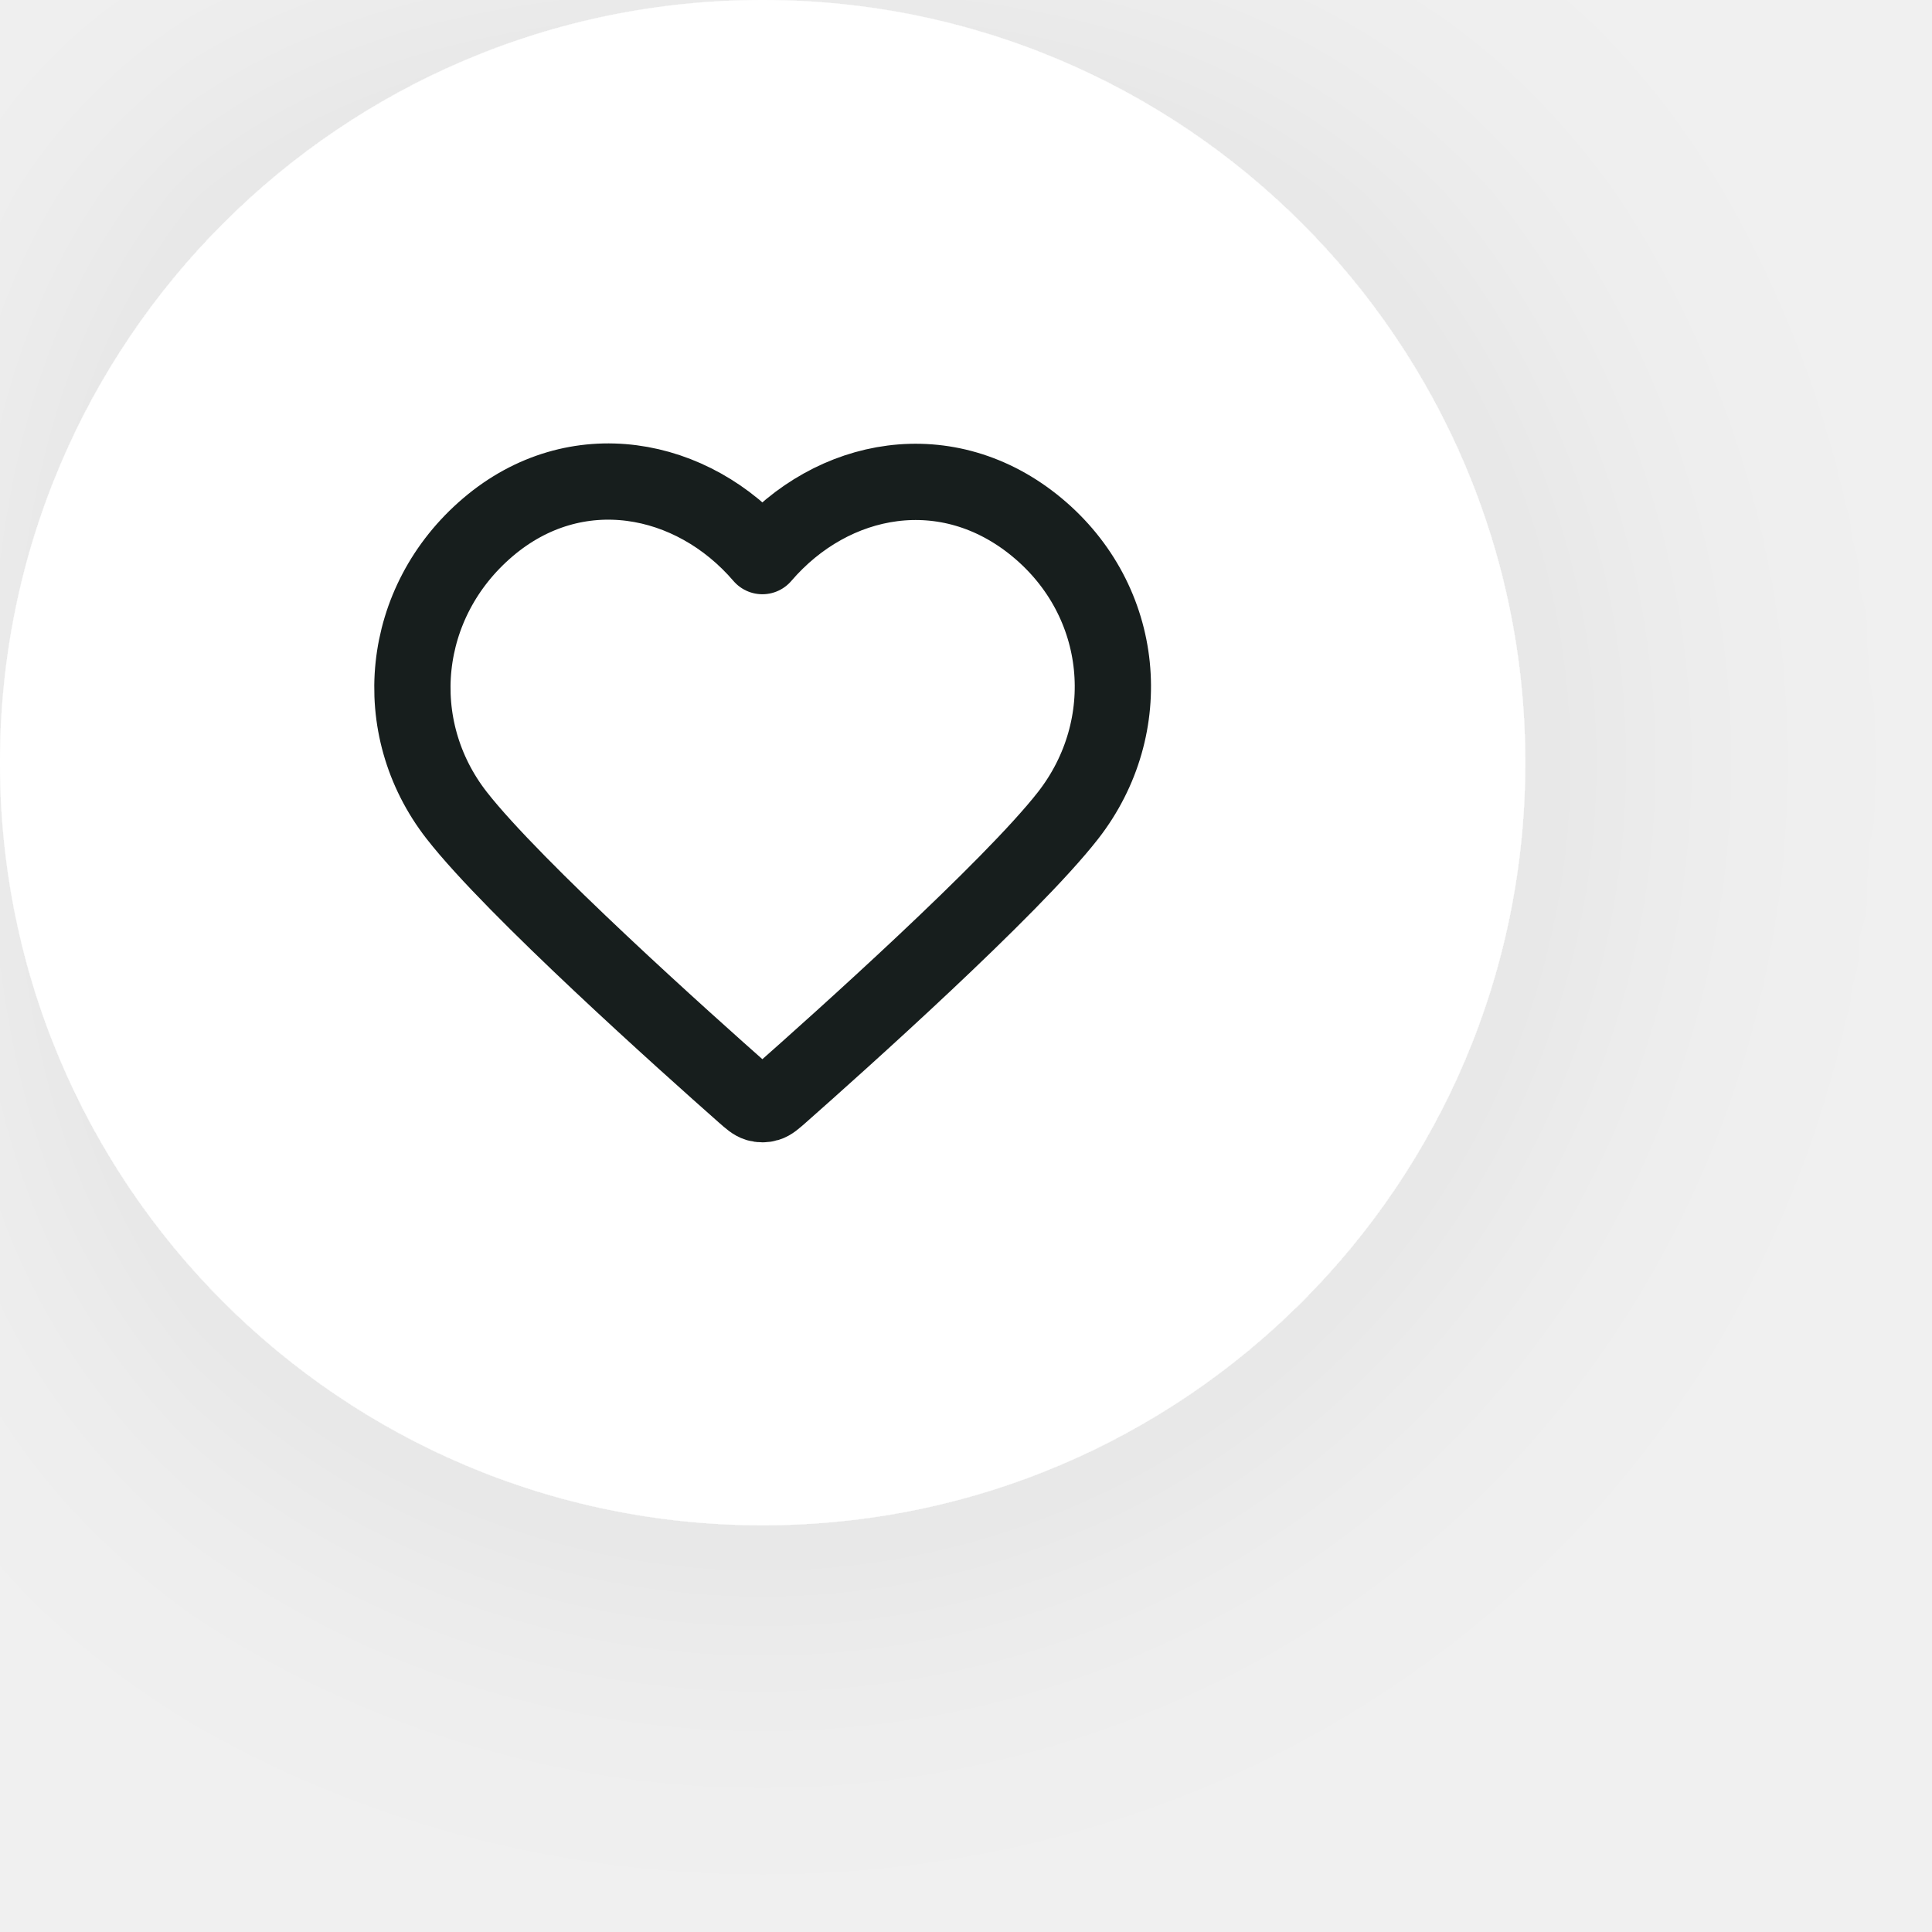
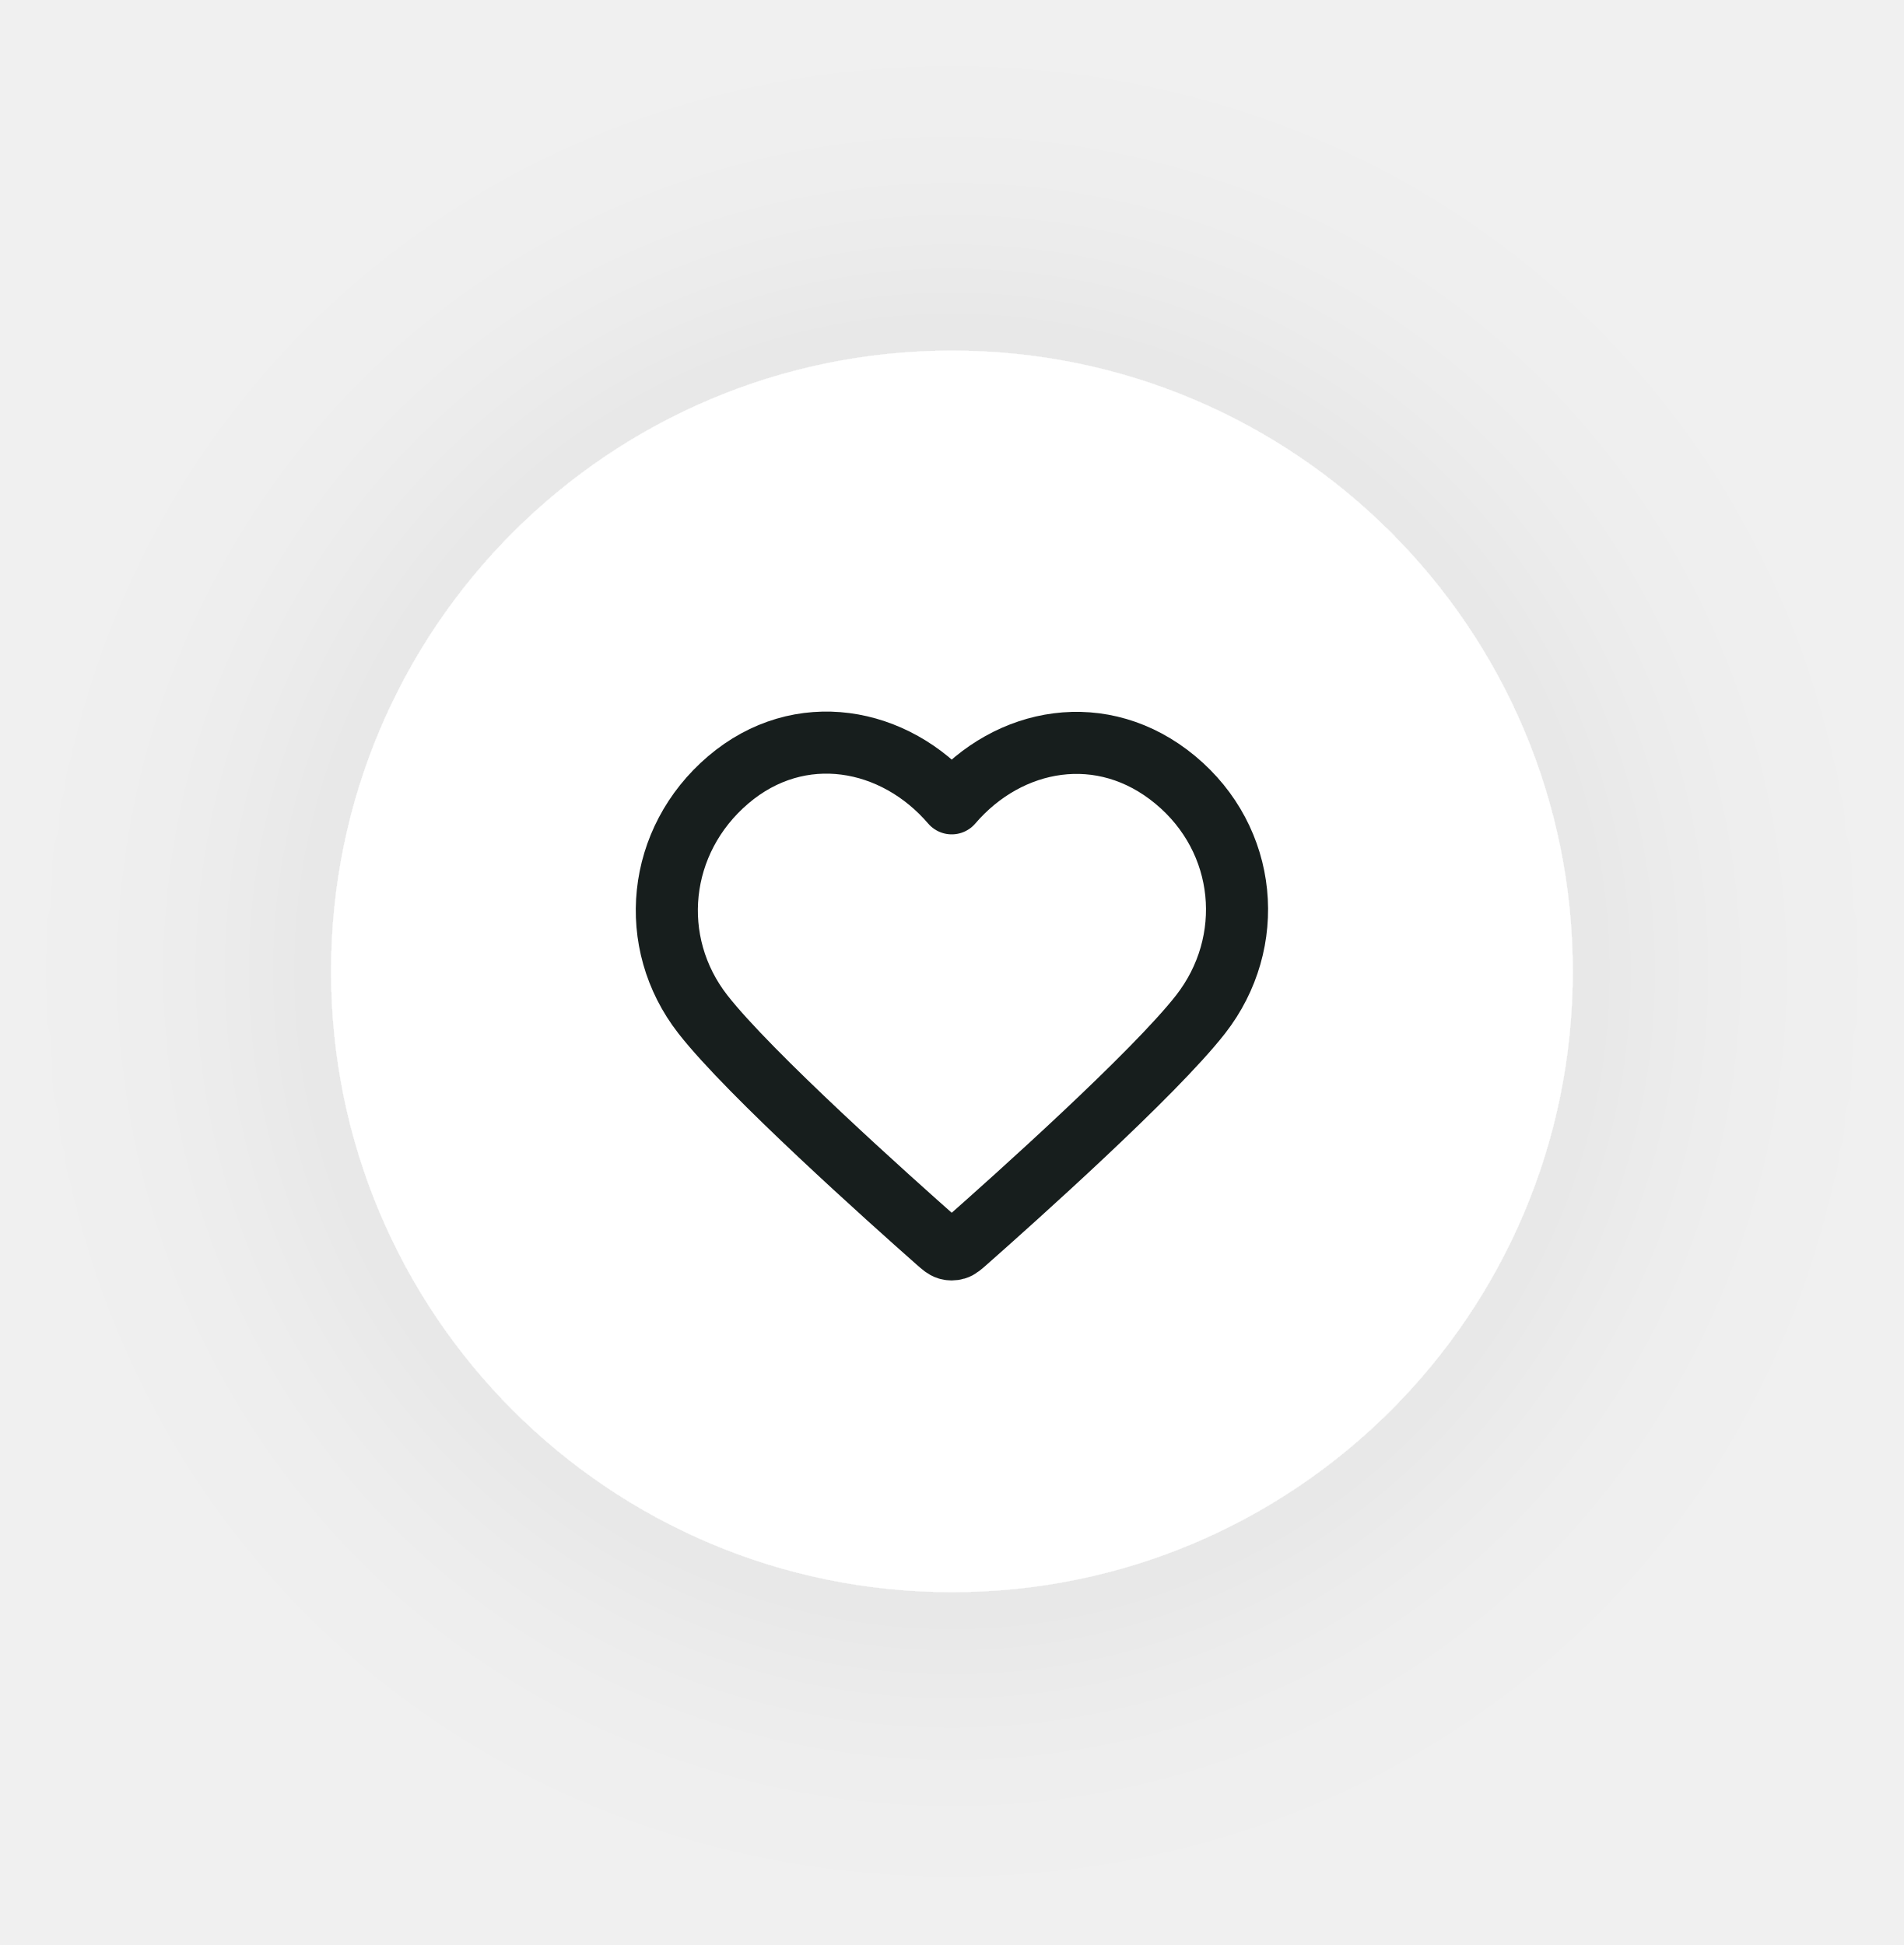
- <svg xmlns="http://www.w3.org/2000/svg" width="38" height="38" viewBox="0 0 38 38" fill="none">
-   <g filter="url(#filter0_d_1_38)">
-     <circle cx="15" cy="15" r="15" fill="white" />
-     <path fill-rule="evenodd" clip-rule="evenodd" d="M14.995 10.938C13.618 9.333 11.321 8.901 9.596 10.371C7.87 11.841 7.627 14.298 8.982 16.037C10.109 17.482 13.519 20.53 14.636 21.517C14.761 21.627 14.824 21.682 14.897 21.704C14.961 21.723 15.03 21.723 15.094 21.704C15.167 21.682 15.229 21.627 15.354 21.517C16.472 20.53 19.882 17.482 21.009 16.037C22.364 14.298 22.15 11.826 20.395 10.371C18.64 8.917 16.373 9.333 14.995 10.938Z" stroke="#171E1D" stroke-width="1.5" stroke-linecap="round" stroke-linejoin="round" />
+ <svg xmlns="http://www.w3.org/2000/svg" width="46" height="47" viewBox="0 0 46 47" fill="none">
+   <g filter="url(#filter0_d_69_1220)">
+     <circle cx="23" cy="23.473" r="15" fill="white" />
+     <path fill-rule="evenodd" clip-rule="evenodd" d="M22.995 19.412C21.618 17.806 19.321 17.375 17.596 18.844C15.87 20.314 15.627 22.772 16.982 24.51C18.109 25.955 21.519 29.003 22.636 29.99C22.761 30.1 22.824 30.156 22.897 30.177C22.96 30.196 23.03 30.196 23.094 30.177C23.167 30.156 23.229 30.1 23.354 29.99C24.472 29.003 27.882 25.955 29.009 24.51C30.364 22.772 30.15 20.299 28.395 18.844C26.64 17.39 24.373 17.806 22.995 19.412Z" stroke="#171E1D" stroke-width="1.5" stroke-linecap="round" stroke-linejoin="round" />
  </g>
  <defs>
-     <filter id="filter0_d_1_38" x="-8" y="-8" width="46" height="46" filterUnits="userSpaceOnUse" color-interpolation-filters="sRGB">
+     <filter id="filter0_d_69_1220" x="0" y="0.473" width="46" height="46" filterUnits="userSpaceOnUse" color-interpolation-filters="sRGB">
      <feFlood flood-opacity="0" result="BackgroundImageFix" />
      <feColorMatrix in="SourceAlpha" type="matrix" values="0 0 0 0 0 0 0 0 0 0 0 0 0 0 0 0 0 0 127 0" result="hardAlpha" />
      <feOffset />
      <feGaussianBlur stdDeviation="4" />
      <feComposite in2="hardAlpha" operator="out" />
      <feColorMatrix type="matrix" values="0 0 0 0 0 0 0 0 0 0 0 0 0 0 0 0 0 0 0.08 0" />
-       <feBlend mode="normal" in2="BackgroundImageFix" result="effect1_dropShadow_1_38" />
-       <feBlend mode="normal" in="SourceGraphic" in2="effect1_dropShadow_1_38" result="shape" />
+       <feBlend mode="normal" in2="BackgroundImageFix" result="effect1_dropShadow_69_1220" />
+       <feBlend mode="normal" in="SourceGraphic" in2="effect1_dropShadow_69_1220" result="shape" />
    </filter>
  </defs>
</svg>
